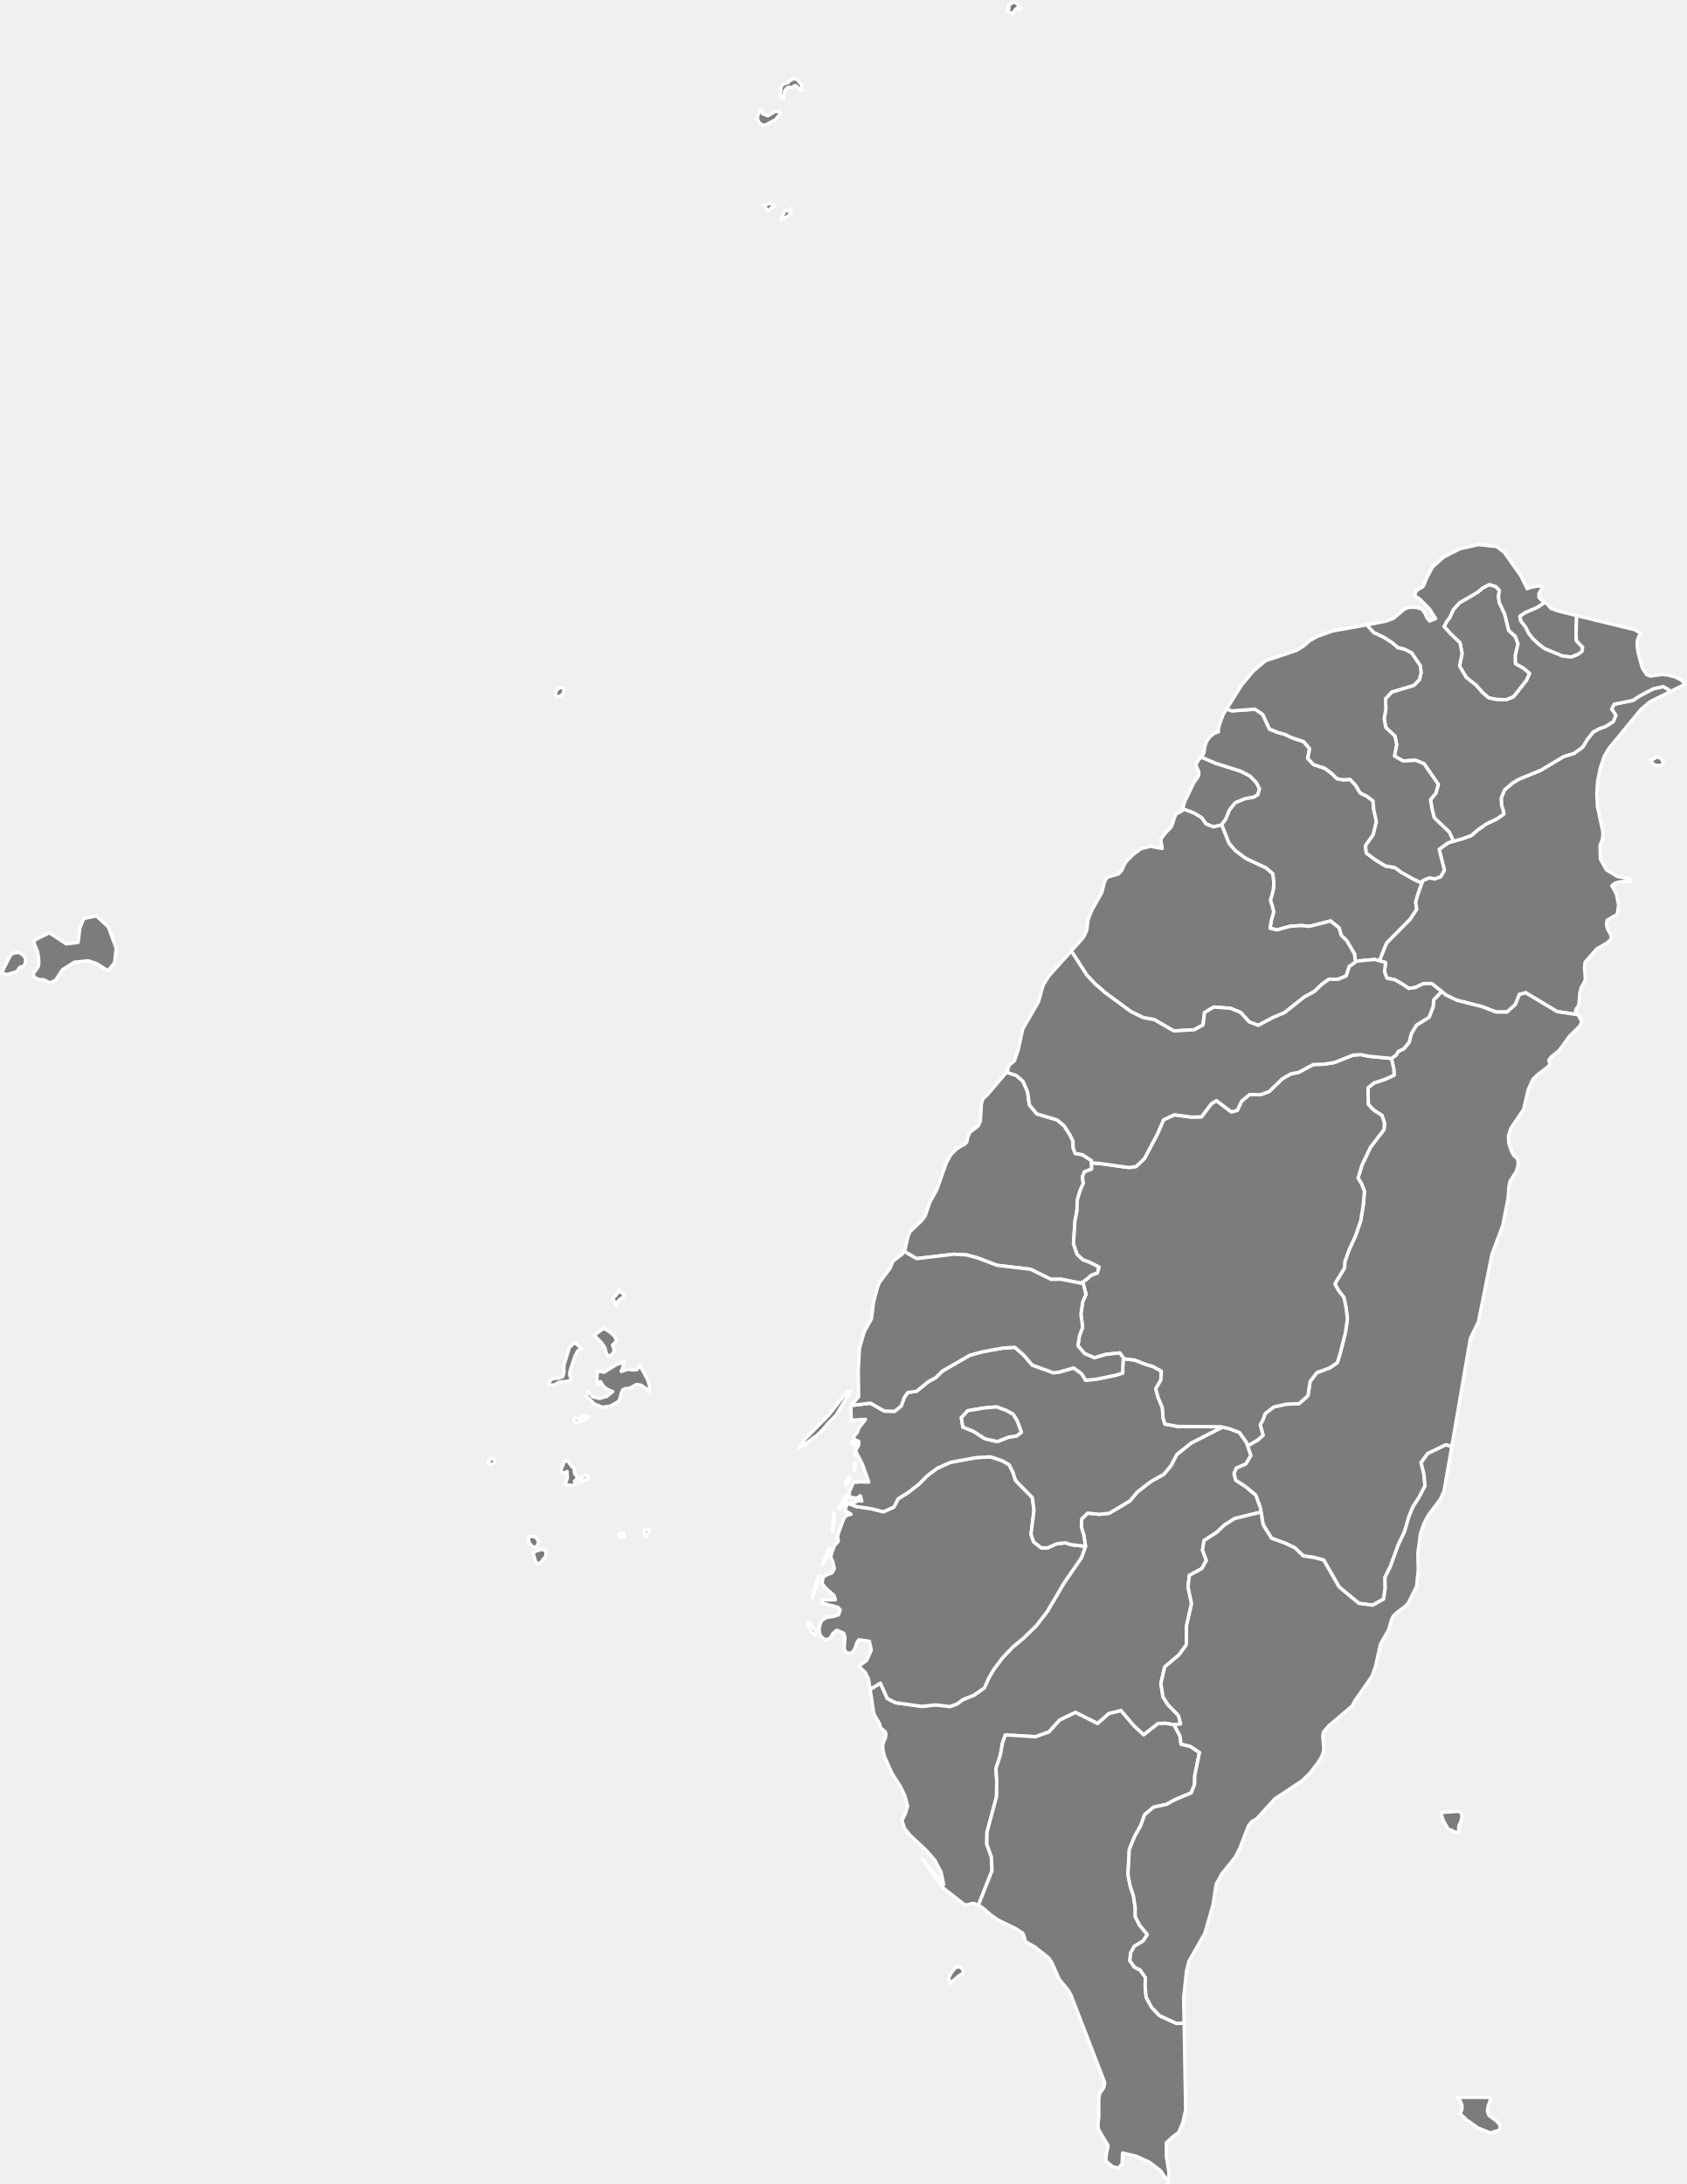
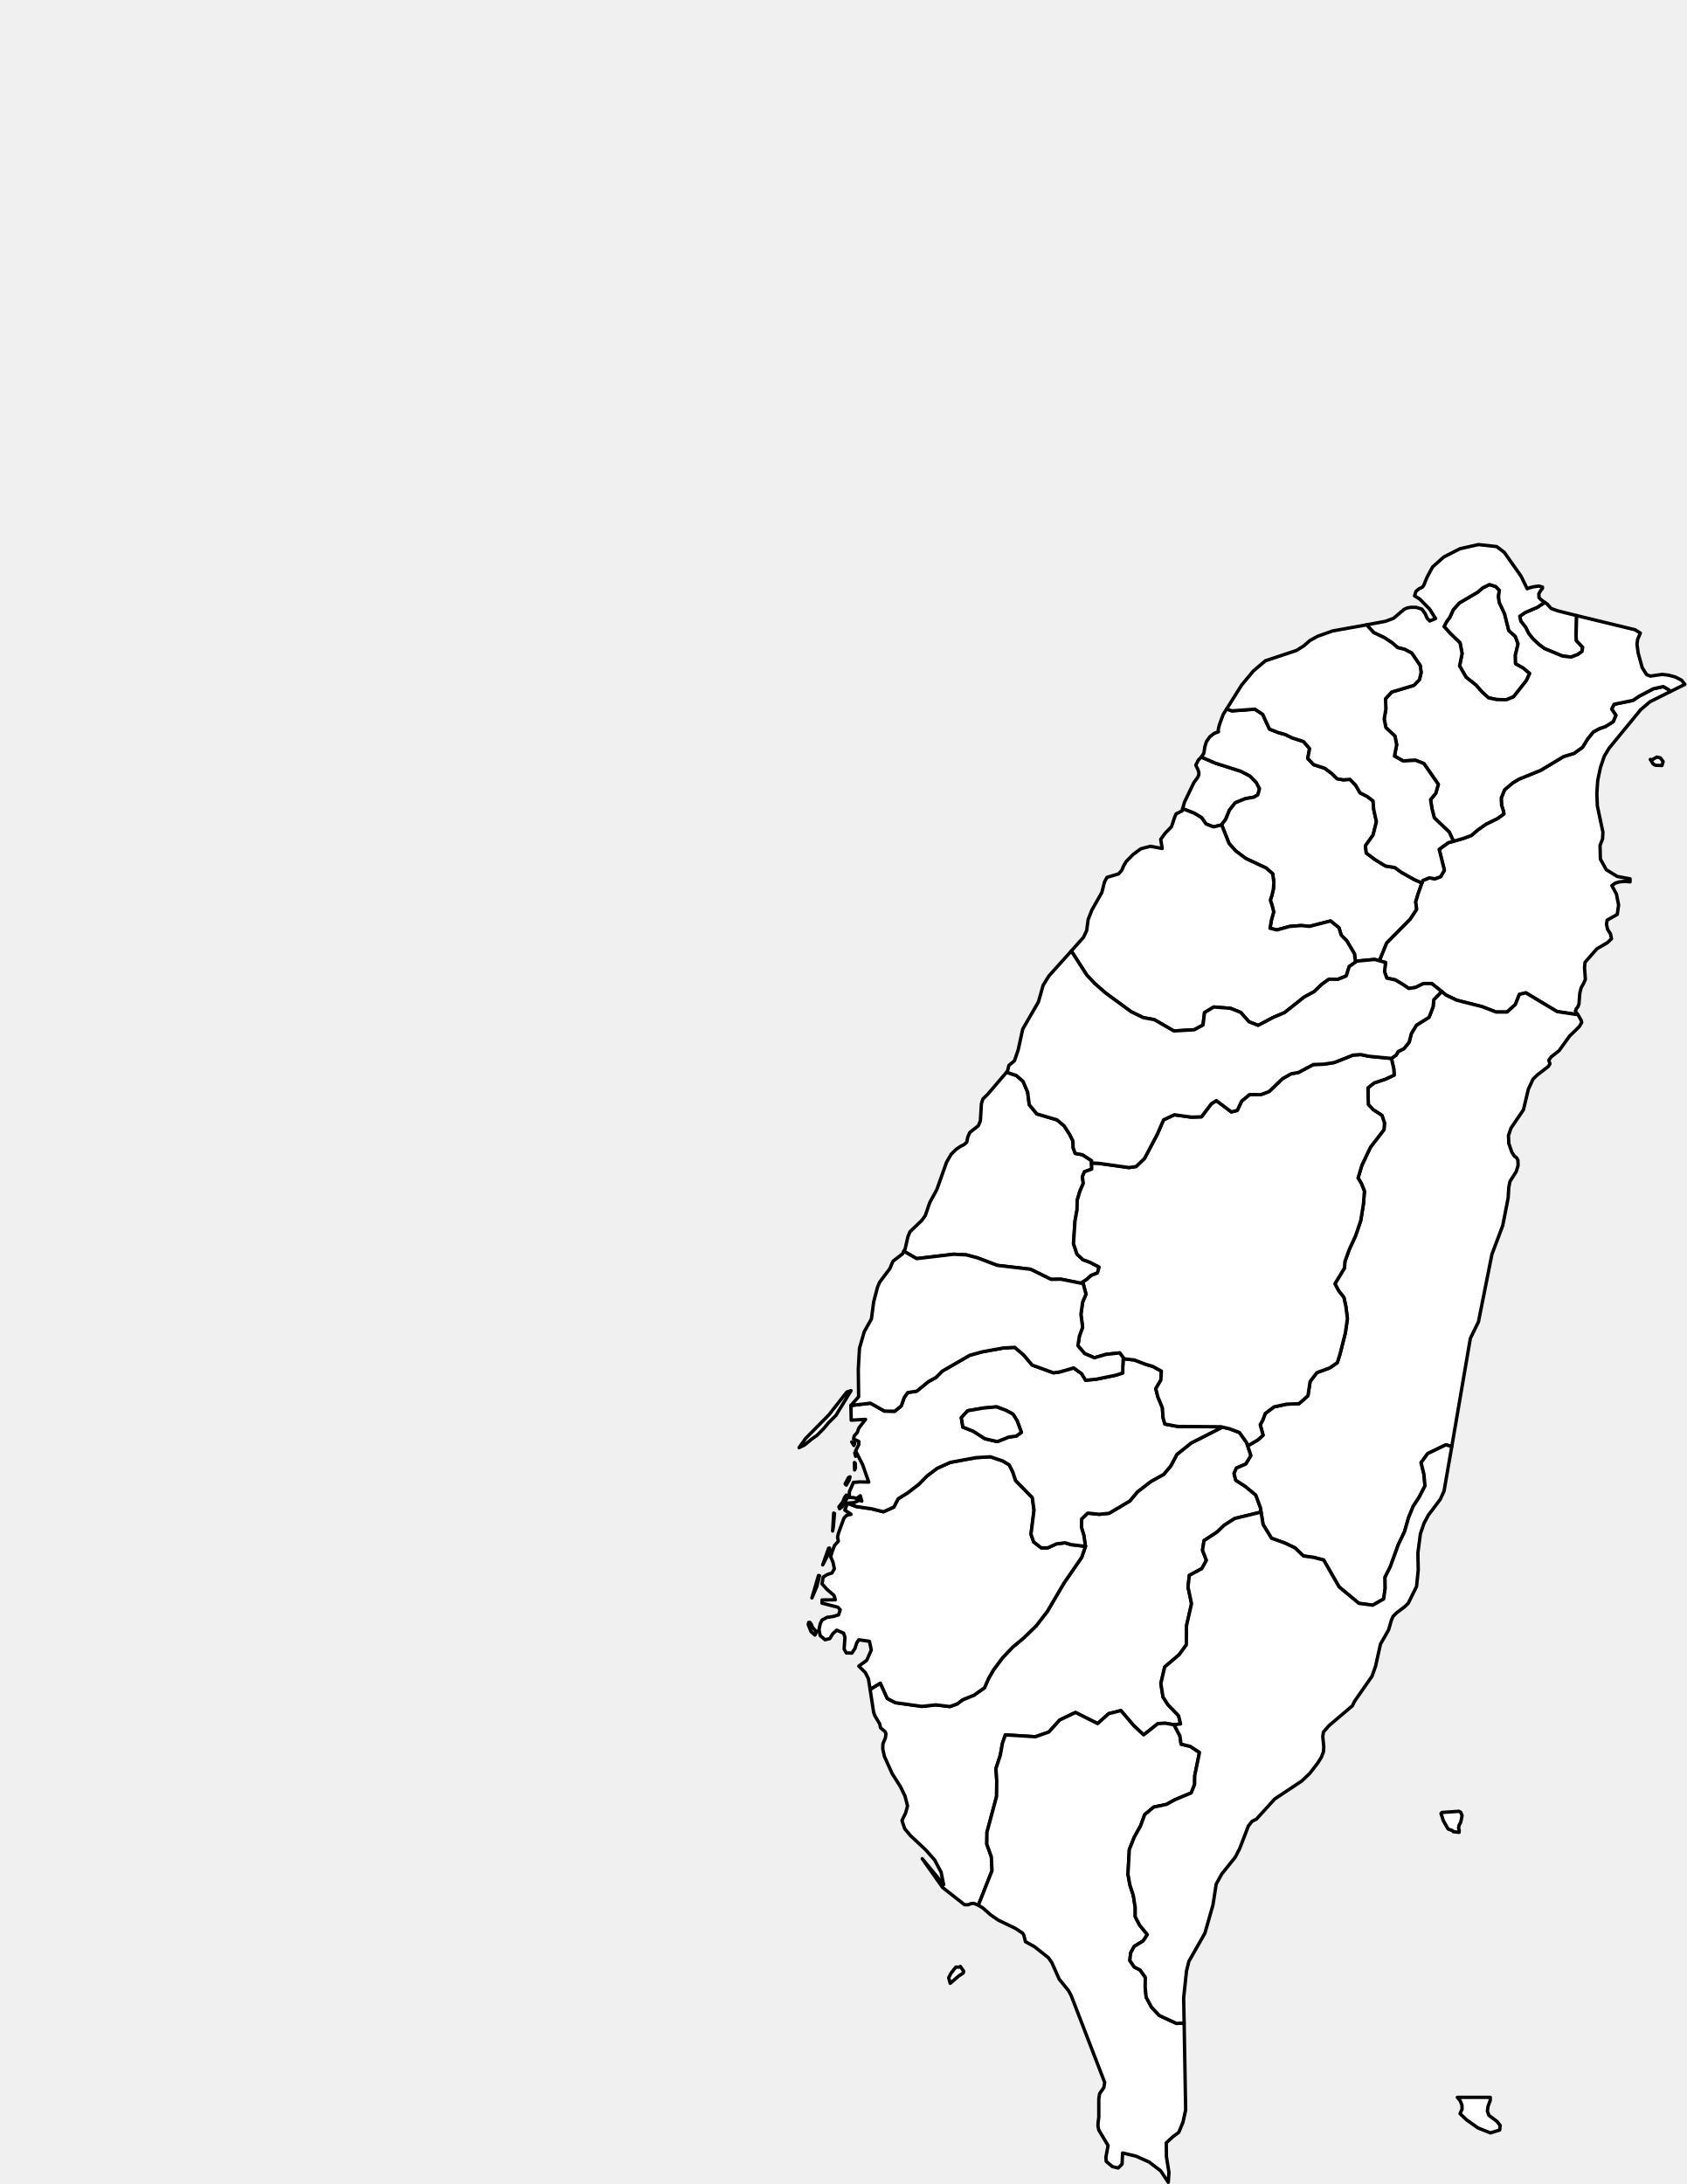
- <svg xmlns="http://www.w3.org/2000/svg" baseprofile="tiny" fill="#7c7c7c" height="1295" stroke="#ffffff" stroke-linecap="round" stroke-linejoin="round" stroke-width="2" version="1.2" viewbox="0 0 1000 1295" width="1000">
+ <svg xmlns="http://www.w3.org/2000/svg" baseprofile="tiny" fill="#FFFFFF" height="1295" stroke="#000000" stroke-linecap="round" stroke-linejoin="round" stroke-width="2" version="1.2" viewbox="450 300 1000 1295" width="1000">
  <path d="M739.8 857.3l1.9 5.8-3 5-5.6 2.4-1.4 3.2 1 4 5.6 3.6 6.3 5.2 2.8 7.6 0.3 2.5-15.6 3.8-6.4 4.1-4 3.9-7.8 5.1-0.9 5.7 2.3 6-2.7 4.9-7.4 4-0.8 6.9 2.1 9.9-3 13.2-0.1 11.2-4.3 5.9-8.5 7.2-2.3 9.8 1.3 8.1 3 4.6 6.2 6.4 1.2 4.9-3.9 0.5-5.2-0.9-4.3 0.2-8.5 6.7-5.9-5.5-7.6-8.9-7.2 1.8-6.6 5.9-13.1-6.6-9.4 4.5-6.4 7.1-8 2.8-17.8-1.1-1.7 4.9-1.3 7.2-2.6 7.9 0.5 7-0.1 9.5-5.7 21.2-0.1 7.1 2.7 7.5 0.4 8.2-8.1 20.5-2.6-1.1-1.6 0.1-1.8 0.7-2.2 0-13-10.2-12.1-17.1 12.7 15.4-1.5-7.4-3.8-7.2-5.3-6-9-8.4-3.5-4.2-1.6-4.8 2.2-4.6 1.1-4.1-1.5-5.8-2.7-5.6-4.9-7.7-4.6-10.2-1-4.5 0.1-3 1.5-3.6 0.3-2.4-0.5-1.2-2.7-2.3-0.5-2.3-2.9-4.9-0.7-2-2.1-13.6 6.1-3.7 0.2 0.5 3.9 8.6 4.8 2.5 15.7 2.2 8.2-0.9 8.4 1 4.2-1.5 3.5-2.6 6.5-2.6 6.3-4.4 2.4-5.5 3-5.2 5.3-7.1 6.1-6.4 6.5-5.4 7.4-7.2 6.5-8.4 10-17 10.4-15.1 2.3-6.6-1-6.7-1.4-4.5 0.1-5 3.6-3.5 6.9 0.7 5.8-0.6 12.3-7.3 4.5-5.4 7.9-6.1 7.7-4.3 4.2-5 3.6-6.8 8.5-6.8 18.5-9.4 4.3 1 5.8 2.2 4.2 5.9 0.7 2z" id="TWN1156" name="Kaohsiung City">
 </path>
  <path d="M569.4 1166l2 2.9-0.3 1-2.7 1.8-5 4.3-0.9-3.3 1.4-2.7 2.8-3.6 2 0 0.7-0.4z m126.7-143.3l3.5 6.6 0.7 4.9 5.4 1.3 5.5 3.6-2.8 13.8-0.1 5.2-2 5-9.8 4.1-4.8 2.7-7.6 1.6-5.4 4.5-2.4 6.6-3.7 6.6-3 7.5-0.8 14.7 1.2 6.5 2 6.1 1.1 7.1 0 5.4 2.6 5 4.6 5.6-2.5 3.8-5.3 3.2-2.1 3.9-0.5 4.5 2.7 3.9 3.4 1.7 3.1 4.4-0.1 5.7 0.6 6.1 3.2 5.9 4.6 4.9 10.2 4.7 4.5-0.3 0.9 51.6-1.6 7.3-2.5 6-3.4 2.5-4 3.7 0.1 8.3 1.5 9.2-0.4 5.9-4.5-6.8-6.8-5.2-7.8-3.5-8-1.9-0.3 6.6-2.3 2.3-3.4-0.8-3.7-3.1-0.2-2.4 1.3-7-5.5-9.2-0.5-2.4 0.1-2.1 0.4-3.2 0-10.8 0.5-3.1 2.5-3.6 0.5-3-19.9-51.6-1.6-2.9-5.5-6.8-4.4-9.9-2-2.8-8.2-6.5-5.4-3-0.9-3.7-0.7-1.3-4.4-2.9-10-4.8-4.5-3.1-4.8-4.2-2.6-1.6 8.1-20.5-0.4-8.2-2.7-7.5 0.1-7.1 5.7-21.2 0.1-9.5-0.5-7 2.6-7.9 1.3-7.2 1.7-4.9 17.8 1.1 8-2.8 6.4-7.1 9.4-4.5 13.1 6.6 6.6-5.9 7.2-1.8 7.6 8.9 5.9 5.5 8.5-6.7 4.3-0.2 5.2 0.9z" id="TWN1158" name="Pingtung">
 </path>
  <path d="M483.8 968.3l-0.6 1.2-2.3-2-1.7-4.2 0.3-1.3 0.7 0 0.9 1.2 0.7 1.9 2.1 2.2-0.1 1z m0.5-27.6l-2.9 6.8 3.9-13.3 0.6 0.1-1.6 6.4z m3.5-12.8l3.5-9.9 0.5-0.1 0.2 1.9-4.2 8.1z m6.3-22.5l-0.4 2.4 0.6-10.6 0.5 0.2-0.7 8z m149.5 11.5l-2.3 6.6-10.4 15.1-10 17-6.5 8.4-7.4 7.2-6.5 5.4-6.1 6.4-5.3 7.1-3 5.2-2.4 5.5-6.3 4.4-6.5 2.6-3.5 2.6-4.2 1.5-8.4-1-8.2 0.9-15.7-2.2-4.8-2.5-3.9-8.6-0.2-0.5-6.1 3.7-1-6.3-1.8-3.6-3.9-3.9 4.7-3.4 2.7-6.1-1.1-5.2-6.3-0.9-1.2 1.8-1.1 3.4-1.8 2.7-3.3-0.1-1.3-2.3 0.5-7-0.8-2.4-4.1-1.8-2.3 2.1-1.8 2.9-2.8 0.7-2.9-2.5-0.7-3.5 0.7-3.4 1.1-2.3 3-1.6 3.7-0.5 3.1-1 1-3-1.4-1.5-9.4-2.4 0-1.9 7.9-0.1-0.8-2.6-4.3-3.7-2.8-3.2 0.7-4 2.5-1.5 2.7-0.9 1.4-2.5-0.8-3.9-1.4-3.2 0.9-3 1.4-3.7 2.3-2.6-0.5-2.3 0.5-2.3 3.3-9 1.6-1.7 2.6-0.6-3.7-2.5 1.6-4.1 5.2 2 8.9 1.3 7.2 1.8 6.2-2.8 2.5-4.9 5.8-3.6 6.6-5.1 4.7-4.8 6.1-4.6 7.8-3.5 15.2-2.8 8.5-0.5 7.2 2.4 4 2.4 2.1 4.2 1.7 5.1 9.9 10.1 1 7.5-1.8 14.2 1.6 4.6 4.5 3.5 3.8 0 5.3-2.4 5-0.6 3.7 1.1 8.4 1z" id="TWN1160" name="Tainan City">
 </path>
  <path d="M724.3 489l-0.2 0.2-4.6 1.1-4.4-1.7-2.7-3.8-4.3-2.6-6.9-2.7 1.2-4.1 5.5-11.4 2.2-3 0.7-1.5 0-1.7-0.7-1.9-1.1-2.2 1.5-3 1.8-1.8 8.3 3.6 15.1 4.8 5.4 2.8 3.8 3.9 1.9 3.7-1 3.6-2.4 1.4-5.1 0.9-5.9 2.4-3.4 4.3-2.3 5.6-2.4 3.1z" id="TWN1161" name="Hsinchu City">
 </path>
  <path d="M843.1 523.6l-2.3 6.5-1.4 4.7 0.6 4.4-3.8 5.8-14 14.2-4.3 10.5-2.8-0.8-10.6 1-0.8 0.6-0.6-4.9-4.6-7.8-3.3-3.3-1.3-4.4-5-4-12.5 3.2-4.8-0.5-6.8 0.5-7.7 2.1-4.1-1 0.9-5.1 1.3-4.6-1-4-1-2.9 1-3.1 0.8-3.5 0.3-3.9-0.7-5.2-3.9-3.4-12.1-5.7-6-4.5-3.9-4.4-4.4-11.1 2.4-3.1 2.3-5.6 3.4-4.3 5.9-2.4 5.1-0.9 2.4-1.4 1-3.6-1.9-3.7-3.8-3.9-5.4-2.8-15.1-4.8-8.3-3.6 1.5-2.3 0.6-3.9 0.9-2.9 2-2.9 2.7-2.1 2.5-0.9-0.2-1.2 0.7-2.9 2.2-6.1 2.1-3.3 3.1 1.1 13.7-1 4.6 3.1 4 8.7 5 2 4.3 1.2 4.1 2 6.8 2.2 3.6 4.2-1.1 5.8 3.5 3.7 6.5 2.1 4.2 3.1 3.1 3.1 3.8 0.7 3.9-0.3 3.4 3.5 2.6 4.5 4.3 2.2 3.4 2.6 0.4 5 1.6 7.3-1.9 7.8-4.6 6.5 0.5 4.3 5.2 3.9 6.2 3.8 5.5 0.9 4 2.9 7.3 4.1 4.8 2.2z" id="TWN1162" name="Hsinchu">
 </path>
  <path d="M982.4 448.9l2.1 0.5 1.6 2.2-0.7 2.3-3.8-0.1-1.4-0.8-1.7-2.7 0.9 0.3 3-1.7z m-47 152.6l-1.1 0-11.1-1.7-18.5-11.1-3.8 0.9-2.4 6-4.9 4.5-6.5 0-8.3-3.2-15-3.8-6.5-3.1-2.5-2.1-5.9-4.7-4.9 0-4.7 2.3-4 0.6-3.7-2.5-4.4-2.6-4.9-1-1.4-3.8 0.6-5.5-3.6-1 4.3-10.5 14-14.2 3.8-5.8-0.6-4.4 1.4-4.7 2.3-6.5 0.5-1.5 3.9-1.6 3.3 0.6 3.4-1.3 2.2-3.8-3.1-12.4 5.4-3.9 3.1-0.9 5.7-1.6 4.9-1.8 3.8-3.3 5-3.5 6.6-3.2 3.9-2.8-0.4-2-1-3.2-0.2-4.2 2-4.9 4.7-4 3.8-2.3 13-5.3 13.5-8.1 6.2-1.9 5-3.6 3.1-5 3.3-4.1 3.7-2 3.5-1.2 4.6-2.9 1.6-3.8-2.5-3.6 1.4-2.9 11.2-2.3 3.7-2.5 8.4-4.4 5.9-1.3 3.3 1.9 0.8 1.1-12 6-5.5 4.7-18.7 22.8-2.9 4.8-2.3 6.8-1.6 7.7-0.5 7.6 0.3 7.4 3.3 15.5-0.2 4-1.5 3.9 0.2 8.1 3.5 6.3 6.5 4 7.6 1.4 0 1.8-3.2-0.3-3.1 0.3-2.6 0.8-1.9 1.4 2.7 5 1.3 6.5-0.8 5.6-6 3.4-0.4 2.5 0.7 3 1.7 2.7 0.6 2.8-2.5 2.4-6.2 3.6-7 8-0.3 3.2 0.5 7-1.2 2.6-1.3 2.3-0.8 3.2-0.5 6.4-0.6 1.6-1 1.3-0.5 1.4 1.3 1.9z" id="TWN1163" name="Yilan">
 </path>
  <path d="M934.8 365l-0.3 11.9 0.2 3 3.7 3.9-0.4 2.5-2.5 1.8-4 1.5-5.1-0.6-10.6-4.4-3-2.2-3.7-3.4-2.8-3.5-1.7-3.5-2.9-3.7-0.6-2.9 3.2-2.2 7.2-3.1 4.4-2.9 1.4 0.9 2.4 2.7 3.9 1.4 11.2 2.8z" id="TWN1164" name="Keelung City">
 </path>
  <path d="M724.3 489l4.4 11.1 3.9 4.4 6 4.5 12.1 5.7 3.9 3.4 0.7 5.2-0.3 3.9-0.8 3.5-1 3.1 1 2.9 1 4-1.3 4.6-0.9 5.1 4.1 1 7.7-2.1 6.8-0.5 4.8 0.5 12.5-3.2 5 4 1.3 4.4 3.3 3.3 4.6 7.8 0.6 4.9-3.7 2.6-1.8 5.6-4.9 2-5.3-0.1-4.2 3-4.6 4.4-5.9 3.2-11.6 9.2-6.8 2.9-8.9 4.7-5.4-2.1-5-5.6-6-2.4-9.9-0.8-5.5 3.3-0.9 7.4-5.2 2.8-12.1 0.7-11.6-6.7-6.6-1.2-7.3-3.6-15.1-11.1-6.3-5.5-4.7-5-9.2-14.3 7.2-8.1 1.9-4 0.9-6.6 2.2-5.6 5.9-10.4 1.6-6.3 1.5-2.7 6.8-2 1.9-2.1 1.1-2.6 1.4-2.5 4.2-4.3 4.6-3.4 5.6-1.5 7.1 1.3-0.9-5.4 2.7-3.7 3.7-3.8 1.9-5.7 0.8-1.9 3.6-1.8 0.3-1.3 6.9 2.7 4.3 2.6 2.7 3.8 4.4 1.7 4.6-1.1 0.2-0.2z" id="TWN1165" name="Miaoli">
 </path>
  <path d="M897.4 413.2l-4.2 1.7-5.8-0.1-4.8-1-3.7-3.3-3.8-4.3-5.8-4.6-3.9-6.7 1.5-7.4-1.2-6.3-5.7-5.5-3.8-4.2 1.6-3 1.8-2.4 2.1-4.6 3.6-4 10.9-6.4 2.9-2.5 4-2 3.8 1.2 2.1 2.2-0.5 3.6 0.4 3.5 3.2 6.8 2.5 10 3.9 3.5 1.6 4.4-1.6 6.6 0.1 5.1 4.6 2.6 3.8 3.2-2 4.3-7.6 9.6z" id="TWN1166" name="Taipei City">
 </path>
  <path d="M915.9 357.2l-4.4 2.9-7.2 3.1-3.2 2.2 0.6 2.9 2.9 3.7 1.7 3.5 2.8 3.5 3.7 3.4 3 2.2 10.6 4.4 5.1 0.6 4-1.5 2.5-1.8 0.4-2.5-3.7-3.9-0.2-3 0.3-11.9 34.6 8.4 3.2 2-1.6 3.7-0.4 2.9 0.7 5.2 2.4 8.7 2.6 4.1 2.2 0.9 7-1 3.6 0.4 4.2 1.1 3.7 1.9 2 2.5-8.7 4.3-0.8-1.1-3.3-1.9-5.9 1.3-8.4 4.4-3.7 2.5-11.2 2.3-1.4 2.9 2.5 3.6-1.6 3.8-4.6 2.9-3.5 1.2-3.7 2-3.3 4.1-3.1 5-5 3.6-6.2 1.9-13.5 8.1-13 5.3-3.8 2.3-4.7 4-2 4.9 0.2 4.2 1 3.2 0.4 2-3.9 2.8-6.6 3.2-5 3.5-3.8 3.3-4.9 1.8-5.7 1.6-2.5-5.4-8.9-8.5-1.4-5.6-0.8-5.2 3.1-3.7 1.5-5.3-8.5-12.3-5-2-7.4 0.4-5.1-2.9 1.3-6.7-1-5.1-5.4-5.1-1-5.1 1-5.8-0.2-6.2 3.7-4 13.1-3.9 3.3-3.4 1-4.2-0.5-4.1-5.1-7.5-4.2-2.2-4.1-1-3.2-2.8-4.7-3.1-6.3-3-4.2-4.6 11.2-2.1 4.8-1.8 6.1-5.2 1.9-0.9 2.2-0.4 3.1 0 3.5 1.1 1.9 2.7 1.2 2.7 1.5 1.6 3.5-1.4-3.6-5.7-5.8-5.9-3.1-1.9 0.9-2.7 1.8-1.5 1.9-0.9 0.8-1 2.1-5.1 3.2-5.9 6.6-5.9 9.6-4.9 11-2.5 10.8 1.2 4.5 3.4 10 14.2 3.6 7.4 1.2-0.5 2.7-0.7 3-0.4 2.2 0.6-0.1 0.9-1.1 1.3-1 1.8 0.1 2.2 1.1 1.2 2.3 1.7z m-18.5 56l7.6-9.6 2-4.3-3.8-3.2-4.6-2.6-0.1-5.1 1.6-6.6-1.6-4.4-3.9-3.5-2.5-10-3.2-6.8-0.4-3.5 0.5-3.6-2.1-2.2-3.8-1.2-4 2-2.9 2.5-10.9 6.4-3.6 4-2.1 4.6-1.8 2.4-1.6 3 3.8 4.2 5.7 5.5 1.2 6.3-1.5 7.4 3.9 6.7 5.8 4.6 3.8 4.3 3.7 3.3 4.8 1 5.8 0.1 4.2-1.7z" id="TWN1167" name="New Taipei City">
 </path>
  <path d="M861.8 498.8l-3.1 0.9-5.4 3.9 3.1 12.4-2.2 3.8-3.4 1.3-3.3-0.6-3.9 1.6-0.5 1.5-4.8-2.2-7.3-4.1-4-2.9-5.5-0.9-6.2-3.8-5.2-3.9-0.5-4.3 4.6-6.5 1.9-7.8-1.6-7.3-0.4-5-3.4-2.6-4.3-2.2-2.6-4.5-3.4-3.5-3.9 0.3-3.8-0.7-3.1-3.1-4.2-3.1-6.5-2.1-3.5-3.7 1.1-5.8-3.6-4.2-6.8-2.2-4.1-2-4.3-1.2-5-2-4-8.7-4.6-3.1-13.7 1-3.1-1.1 8.9-14.2 6.9-8.3 7.2-6.1 18.4-6.1 4.3-2.7 3.7-3.2 4.5-2.5 9-3.2 20.1-3.6 4.2 4.6 6.3 3 4.7 3.1 3.2 2.8 4.1 1 4.2 2.2 5.1 7.5 0.5 4.1-1 4.2-3.3 3.4-13.1 3.9-3.7 4 0.2 6.2-1 5.8 1 5.1 5.4 5.1 1 5.1-1.3 6.7 5.1 2.9 7.4-0.4 5 2 8.5 12.3-1.5 5.3-3.1 3.7 0.8 5.2 1.4 5.6 8.9 8.5 2.5 5.4z" id="TWN1168" name="Taoyuan">
 </path>
  <path d="M647.2 689.6l0.1 3.6-4.3 1.6-1.2 2.9 0.5 4-2 4.6-1.6 5.4-0.1 5.7-1.2 6.6-0.9 13.4 2.1 6.3 3.6 3.3 3.9 1.4 5.6 2.9-1 3.5-3.8 1.5-2.5 2.3-2.4 1.6-1 0.7-12-2.4-5.8 0.1-12.2-6-19.7-2.3-11.6-4.4-6.6-1.8-7.6-0.4-22 2.6-7.6-4.4 0.8-1.4 1.6-7.1 1.2-3 7.1-6.8 2-2.8 2.7-7.8 4.2-7.7 5.7-16.1 2.7-4.7 3-3 2.5-1.7 2.2-1.1 1.6-1.4 0.6-3 1.2-2.8 5.1-4 1.2-3 0.6-10.1 0.9-2.8 2.7-2.6 11.3-13.2 5.8 1.9 4 3.5 2.7 6.3 1 7.6 4.5 5.4 11.9 3.5 4.3 3.6 3.2 5 2 4 0.1 4 1.2 3.3 4.3 0.8 5.4 3.5 0 1.4z" id="TWN1169" name="Changhua">
 </path>
  <path d="M499.6 893.2l-1.8 1.4-0.4-1.1 2.4-3.1 0.9-2.4 1.1-1.5 0.6 0.5 0.1 1.1-1.4 2-1.5 3.1z m2.2-12.6l-0.7-0.7 2-3.8 0.9-0.4-0.5 1.9-1.7 3z m4.9-9l-0.1-4.4 0.5 0.4 0.1 2.9-0.5 1.1z m1.4-9.7l-0.8 1.6-0.5-2 1.3 0.4z m-1.3-6.1l-0.5 1.3-1.3-2.1 1.8 0.8z m-29.8 1l-3.2 1.6 3.8-5.4 13.9-14.1 10.6-13.5 2.5-0.8-9 14.7-4.5 4.5-2.9 3.5-3.8 3.8-3 2.1-4.4 3.6z m189.5-51.1l6.1 0.7 6.8 2.6 4.1 1.2 5.1 2.8-0.3 5.3-3 5.1 1.2 4.8 2.7 6.5 0.4 5.9 1.1 3.8 7.6 1.4 25.6 0.2 0.9 0.2-18.5 9.4-8.5 6.8-3.6 6.8-4.2 5-7.7 4.3-7.9 6.1-4.5 5.4-12.3 7.3-5.8 0.6-6.9-0.7-3.6 3.5-0.1 5 1.4 4.5 1 6.7-8.4-1-3.7-1.1-5 0.6-5.3 2.4-3.8 0-4.5-3.5-1.6-4.6 1.8-14.2-1-7.5-9.9-10.1-1.7-5.1-2.1-4.2-4-2.4-7.2-2.4-8.5 0.5-15.2 2.8-7.8 3.5-6.1 4.6-4.7 4.8-6.6 5.1-5.8 3.6-2.5 4.9-6.2 2.8-7.2-1.8-8.9-1.3-5.2-2 3.8-0.3 3.3-1.4 1.4 0.5-0.9-3.2-2.2 1.6-1.8-0.5-2.5-0.1 0-3.3 2.4-5.6 3.7-0.3 5.4 0.1-3.7-10.5-4.1-8 1.9-3.7 0-1.9-3.1-1.5 0.4-1.8 1.8-2 0.9-2.6 4-5.2-8.5 0.5-0.2-8.7 11.6-1.4 8.3 4.7 6.1 0.1 3.9-3.2 1.7-4.9 2.1-3 5.3-0.8 7-5.7 4.4-2.4 3.8-3.8 16.3-9.4 7.2-2 12.6-2.3 6.9-0.4 5.3 4.6 5 5.9 12.6 4.6 3.7-0.5 8.3-2.4 4.7 3.4 2.4 3.9 6.3-0.6 11.7-2.4 4-1.3 0-3.4 0.3-5 0.5 0z m-92.7 30.8l-3.8 4.1 0.9 5.6 6.1 2.4 7 4.5 7.3 1.7 6.8-2.7 4.5-0.6 3-2.2-2.5-6.8-2.5-4-4.1-2.2-5.6-2.1-7.8 0.7-9.3 1.6z" id="TWN1170" name="Chiayi">
 </path>
  <path d="M573.8 836.5l9.3-1.6 7.8-0.7 5.6 2.1 4.1 2.2 2.5 4 2.5 6.8-3 2.2-4.5 0.6-6.8 2.7-7.3-1.7-7-4.5-6.1-2.4-0.9-5.6 3.8-4.1z" id="TWN1171" name="Chiayi City">
 </path>
  <path d="M935.4 601.5l0.6 0.8 1.6 2.9 0.2 1.1-1.4 2.4-5.8 5.7-6.2 8.6-4.7 3.7-1.4 2 0.7 2.1-0.9 1.5-6.6 5.1-2.5 2.4-2.8 6-2.9 12.2-7.4 10.9-1.5 4.4 0.2 4.7 1.8 5.2 1.5 2.3 1.3 1 0.8 1.4 0.1 3.2-1.1 3.6-3.7 5.8-0.7 3.5-0.4 6.4-3.2 16.3-6.4 17-8 40.1-4.8 9.8-11 64.1-3.5-1-10.8 5.2-3.9 5.4 1.7 6.9 0.6 6.9-3.6 6.9-3.4 5.2-2.7 6.6-2.4 8.4-3.7 7.7-4.8 13.2-3.1 6.1 0.1 6.7-0.9 6.2-6.5 3.7-8.2-1.1-11.7-9.7-9.2-16-5.7-1.5-6.3-0.9-5-4.8-6.1-2.9-7.8-2.8-5-8.1-1.2-7.4-0.3-2.5-2.8-7.6-6.3-5.2-5.6-3.6-1-4 1.4-3.2 5.6-2.4 3-5-1.9-5.8 6-3.5 3.1-2.8-1.7-6.2 1.5-2.7 1.5-4 5.2-3.9 7.4-1.6 7.4-0.3 5.3-4.7 1.3-8.5 4-5.2 7.6-2.8 4.5-3.1 1.6-5.1 3.2-12.6 1.2-8.4-0.9-7.2-1.2-5.4-3.2-4.1-2.1-4 5.7-9.4 0.2-3.7 2.5-7 3.9-8.5 3-8.8 1.6-9.9 0.6-7.6-1.8-4.5-2-3.3 2.3-7.6 5.1-10.7 8-10.4 0.3-3.9-1.5-4.5-5.2-3.4-2.9-3.1-0.2-9.9 3.7-2.9 6.6-2.2 5.2-2.4-0.2-3.7-1.4-6.2 2.8-2 1.2-2.1 3.4-1.7 3.1-3.8 1.3-5.1 3-5 7.5-4.7 2.4-6.2 0.4-4.2 4.7-4.9 2.5 2.1 6.5 3.1 15 3.8 8.3 3.2 6.5 0 4.9-4.5 2.4-6 3.8-0.9 18.5 11.1 11.1 1.7 1.1 0z" id="TWN1172" name="Hualien">
 </path>
  <path d="M825 627.6l1.4 6.2 0.2 3.7-5.2 2.4-6.6 2.2-3.7 2.9 0.2 9.9 2.9 3.1 5.2 3.4 1.5 4.5-0.3 3.9-8 10.4-5.1 10.7-2.3 7.6 2 3.3 1.8 4.5-0.6 7.6-1.6 9.9-3 8.8-3.9 8.5-2.5 7-0.2 3.7-5.7 9.4 2.1 4 3.2 4.1 1.2 5.4 0.9 7.2-1.2 8.4-3.2 12.6-1.6 5.1-4.5 3.1-7.6 2.8-4 5.2-1.3 8.5-5.3 4.7-7.4 0.3-7.4 1.6-5.2 3.9-1.5 4-1.5 2.7 1.7 6.2-3.1 2.8-6 3.5-0.7-2-4.2-5.9-5.8-2.2-4.3-1-0.9-0.2-25.6-0.2-7.6-1.4-1.1-3.8-0.4-5.9-2.7-6.5-1.2-4.8 3-5.1 0.3-5.3-5.1-2.8-4.1-1.2-6.8-2.6-6.1-0.7-2.6-3.5-8.2 0.9-6.8 2-5.8-2.5-4-4.7 0.9-5.7 1.9-5.2-1-7.7 1-7.2 2-4.7-1.9-7.2 2.4-1.6 2.5-2.3 3.8-1.5 1-3.5-5.6-2.9-3.9-1.4-3.6-3.3-2.1-6.3 0.9-13.4 1.2-6.6 0.1-5.7 1.6-5.4 2-4.6-0.5-4 1.2-2.9 4.3-1.6-0.1-3.6 4.3 0.2 17.9 2.5 4.2-0.6 5-4.8 7.6-14.4 3.7-8.5 6.4-3 10.1 1.4 6-0.2 5.8-7.7 3-1.9 8.9 6.7 3.5-0.9 2.6-5.5 4.7-3.9 6.6 0.1 5-1.9 7.9-7.6 5.1-2.9 4.4-0.8 8.8-4.7 6.2-0.2 6.3-1 11.1-4.4 4.6-0.3 4.7 1 13.4 1.3z" id="TWN1173" name="Nantou">
 </path>
  <path d="M803.7 570.5l0.8-0.6 10.6-1 2.8 0.8 3.6 1-0.6 5.5 1.4 3.8 4.9 1 4.4 2.6 3.7 2.5 4-0.6 4.7-2.3 4.9 0 5.9 4.7-4.7 4.9-0.4 4.2-2.4 6.2-7.5 4.7-3 5-1.3 5.1-3.1 3.8-3.4 1.7-1.2 2.1-2.8 2-13.4-1.3-4.7-1-4.6 0.3-11.1 4.4-6.3 1-6.2 0.2-8.8 4.7-4.4 0.8-5.1 2.9-7.9 7.6-5 1.9-6.6-0.1-4.7 3.9-2.6 5.5-3.5 0.9-8.9-6.7-3 1.9-5.8 7.7-6 0.2-10.1-1.4-6.4 3-3.7 8.5-7.6 14.4-5 4.8-4.2 0.6-17.9-2.5-4.3-0.2 0-1.4-5.4-3.5-4.3-0.8-1.2-3.3-0.1-4-2-4-3.2-5-4.3-3.6-11.9-3.5-4.5-5.4-1-7.6-2.7-6.3-4-3.5-5.8-1.9 0.6-0.8 0.8-3.3 3.3-2.7 2.2-6.5 2.7-12.3 9.3-16.1 2.8-9.9 3.4-5.5 13.3-14.8 9.2 14.3 4.7 5 6.3 5.5 15.1 11.1 7.3 3.6 6.6 1.2 11.6 6.7 12.1-0.7 5.2-2.8 0.9-7.4 5.5-3.3 9.9 0.8 6 2.4 5 5.6 5.4 2.1 8.9-4.7 6.8-2.9 11.6-9.2 5.9-3.2 4.6-4.4 4.2-3 5.3 0.1 4.9-2 1.8-5.6 3.7-2.6z" id="TWN1174" name="Taichung City">
 </path>
  <path d="M642 760.2l1.9 7.2-2 4.7-1 7.2 1 7.7-1.9 5.2-0.9 5.7 4 4.7 5.8 2.5 6.8-2 8.2-0.9 2.6 3.5-0.5 0-0.3 5 0 3.4-4 1.3-11.7 2.4-6.3 0.6-2.4-3.9-4.7-3.4-8.3 2.4-3.7 0.5-12.6-4.6-5-5.9-5.3-4.6-6.9 0.4-12.6 2.3-7.2 2-16.3 9.4-3.8 3.8-4.4 2.4-7 5.7-5.3 0.8-2.1 3-1.7 4.9-3.9 3.2-6.1-0.1-8.3-4.7-11.6 1.4 4.6-5.2-0.2-16.4 0.7-12.3 2.8-9.8 4.3-7.7 1.3-10 2.3-8.8 1.3-3 6.1-8.1 1.1-2.8 0.7-1.5 5.6-4.3 0.8-1.6 7.6 4.4 22-2.6 7.6 0.4 6.6 1.8 11.6 4.4 19.7 2.3 12.2 6 5.8-0.1 12 2.4 1-0.7z" id="TWN1176" name="Yunlin">
 </path>
  <path d="M889.2 1263l-5.5 1.7-7.3-2.9-6.8-4.8-3.9-3.7 1.2-2.7-0.1-2.5-1-2.4-1.7-2.1 19.5 0 0 1.8-1.3 3.5-0.4 2.9 0.9 2.5 4.7 3.5 2 2.5-0.3 2.7z m-24-177.6l-0.1 1.1-3.4-0.4-0.4-0.6-2.7-1-2.8-4.9-1.4-4.3 0.6-0.6 10-0.7 1.1 0.6 0.8 2-0.8 3.9-0.9 1.6-0.4 1.7 0.4 1.6z m-163.1 114.1l-4.5 0.3-10.2-4.7-4.6-4.9-3.2-5.9-0.6-6.1 0.1-5.7-3.1-4.4-3.4-1.7-2.7-3.9 0.5-4.5 2.1-3.9 5.3-3.2 2.5-3.8-4.6-5.6-2.6-5 0-5.4-1.1-7.1-2-6.1-1.2-6.5 0.8-14.7 3-7.5 3.7-6.6 2.4-6.6 5.4-4.5 7.6-1.6 4.8-2.7 9.8-4.1 2-5 0.1-5.2 2.8-13.8-5.5-3.6-5.4-1.3-0.7-4.9-3.5-6.6 3.9-0.5-1.2-4.9-6.2-6.4-3-4.6-1.3-8.1 2.3-9.8 8.5-7.2 4.3-5.9 0.1-11.2 3-13.2-2.1-9.9 0.8-6.9 7.4-4 2.7-4.9-2.3-6 0.9-5.7 7.8-5.1 4-3.9 6.4-4.1 15.6-3.8 1.2 7.4 5 8.1 7.8 2.8 6.1 2.9 5 4.8 6.3 0.9 5.7 1.5 9.2 16 11.7 9.7 8.2 1.1 6.5-3.7 0.9-6.2-0.1-6.7 3.1-6.1 4.8-13.2 3.7-7.7 2.4-8.4 2.7-6.6 3.4-5.2 3.6-6.9-0.6-6.9-1.7-6.9 3.9-5.4 10.8-5.2 3.5 1-4.6 26.4-2.2 4.9-7.1 9.4-2.6 4.9-2.1 6.1-1.5 11.4 0.2 10.2-1 9.7-4.9 9.9-2.1 2.1-4.7 3.5-2.2 2.2-1 2.3-1.7 5.8-4.8 8.4-2.9 13.1-2.1 5.9-10.3 14.8-1.3 2.7-13.9 11.8-3.3 3.8-0.4 2.7 0.6 6.2-0.2 2.8-1.2 3.2-2.2 3.5-4.7 6.1-4.7 4.5-16.1 10.7-10.8 11.9-2.7 1.4-2.1 2.7-5.2 13.5-2.6 5-8 10-3.3 6-1.9 12.3-4.8 16.8-9.5 16.7-1.4 5.7-1.7 16.1 0.3 14.7z" id="TWN1177" name="Taitung">
 </path>
-   <path d="M320.7 926.5l-1.8 0.9-1.3-1.5-1.5-4.7 1-1.2 3.8-1.3 2.7 0.7 0.1 2.1-0.2 1.6-1.2 1.2-1.6 2.2z m-1.2-12l-1.7 3.1-2.2-0.6-2-2.5-0.3-2.5 1.2-1.1 3.2 0.5 1.8 3.1z m48.8-3.2l-0.4 0.1-1.2-1.5 0.3-0.6 2.5-0.2 0.8 2-2 0.2z m14-4.6l0.3 0.2 2.3 0 0 1.3-1.1 1.5-0.7 1.8-1.1-2.8 0.3-2z m-33.5-29.6l-1.7 0.1-3 1.8-0.4-0.4 0.4-1.3 1.1-1.5 0.7-0.6 1.6-0.3 1.5 0.9-0.2 1.3z m-8.4-6.7l0.1 2.3 0.5 1.6 1.4 1.2-0.6 1.6-1.2 1.2 0.6 1.9-1.5 0.6-3.1-0.3-1.6-0.7 1.4-3.1-0.2-4.2-0.9 0.6-2 0.6-0.6-2.3 2.1-5.1 1.6-0.3 2.7 3.6 1.3 0.8z m-49.5-5.7l2.4 0.6 0 1.6-0.6 0.9-2.1 0.6-1.1-1.1 1.4-2.6z m58.5-24.8l-3.2 2.1-2.1 0.6-2.2 1.1-1.3-0.5-0.3-1.8 0.7-0.6 1.8 0.5 4-2 2.6 0.6z m19.5-28l-0.6 1.3 4-1.3 3.1 0.4 2.3-0.2 1.6-2.7 4.7 8.7 1.2 4-0.5 3-2-2-2.5-1.7-2.8-0.5-4 2.2-2.8 0.3-1.4 0.8-0.7 1.5-1.1 4.1-0.7 1.2-4.7 2.7-4.8 0.7-4.8-1.9-4.9-4.9 1.3-2.5 2.7 3.2 4 0.9 4.3-1.2 3.5-2.9-2.4-0.9-2-1.2-1.5-1.6-1.4-2.2-0.8 1.4-1 0.6-0.3-4 0.3-4 1.8 0 2.1 0.5 7.4-4.6 4.6-1.6-1.2 4.4z m-39.9 9.3l-3.8 0 0.7-2.1 1.2-1.3 1.9-0.5 2.5-0.2 2.2-0.9 0.6-2 0.1-4.8 3.2-10.4 3.1-3 4.2 3.6-2.5 1.5-1.7 3.6-2.8 8.5-0.1 2.2 0.7 2-0.3 1.3-3 0.5-2.2 0.1-1.5 0.3-1.3 0.6-1.2 1z m33.8-17.9l-2.2 0.7-1.1-1.5-0.9-3.5-2-2.9-4.3-4.3 5.5-4.1 3.3 1.7 3.2 2.8 1.4 2.9-2.5 2.4 1 3.5-1.4 2.3z m2.6-30.4l-0.3 0.9-1.3-3-0.2-1.4 1.8-1.5 1.6-3 0.5 1.1 2.5 1.4-0.4 1.8-2.2 1.3-2 2.4z" id="TWN3414" name="Penghu">
-  </path>
-   <path d="M9.2 576.4l-5.2 1.5-3-1.2 5-9.9 1.3-1.4 2.1-0.5 2.1-0.1 2 1.4 1.6 1.8 0 3.1-1.4 2.1-1.6 0.1-1.1 1.2-0.6 1.2-1.2 0.7z m55-26.8l4.7 12.6-1 8.8-3.9 4.6-6.8-4.3-5-1.6-8.1 0.8-7.1 4.5-3.9 6.1-3.4 1.7-3.9-1.9-2.7-0.1-2.4-1.1-1.2-2.1 0.5-0.7 2.1-2.8 0.7-1.2 0.2-2.1-0.1-2.5-0.7-4.3-1.8-4.2-0.2-2.1 1.5-0.9 7.6-3.7 10 6.6 7-0.9 1.1-8.7 2.3-5.5 7.5-1.5 7 6.5z m269.3-137.7l-2.9 1.5-1.3-1.2 0.7-3.2 2.4-1.4 1.7 0.3 0.2 1.9-0.8 2.1z" id="TWN3415" name="Kinmen">
-  </path>
-   <path d="M469.2 123.9l-0.2 2.3-1.9 2.1-4.1 2 2.5-5.6 2.5 0.5 0.1-0.9 1.1-0.4z m-11.8-0.8l-2 2.1-2.4-3.4 3.6-1.3 2.7 1.5-1.9 1.1z m-3.2-54.9l1 0.5 4.4-2.6 2.8 0 0 1.8-2.8 3.2-5.5 2.9-1.7 0.3-2.5-1.7-0.8-2.4 0.5-2.8 1.1-2 1-0.2 0.3 2.2 2.2 0.8z m21.3-17.8l-0.6 2.2 0.6 1.2-1.4-0.2-1.5-2.2-1.1-0.7-2.3 1.3-1-0.4-1.3 0.3-1.5 1.7-1.2 5-1.1-0.7-0.5-1.5 0.5-4.3 0.5-1.6 1.1-0.7 2.7-0.9 0.7-0.9 2.2-1.3 2.5 0.4 1.3 1.9 1.4 1.4z m129.8-45.6l-1.2 0.4-1.1-0.4-1.4 1.3-1.1 2.1-0.3-0.5-1.2-0.2-1.8-1 1.1-1.7-0.5-1.4 0.9-0.6 2.2-1.8 2.6 1.5 0.6 1.3 1.2 1z" id="TWN5128" name="Lienchiang">
-  </path>
  <circle cx="894" cy="358" id="0">
 </circle>
  <circle cx="669.9" cy="526.1" id="1">
 </circle>
  <circle cx="569.7" cy="1021.4" id="2">
 </circle>
</svg>
